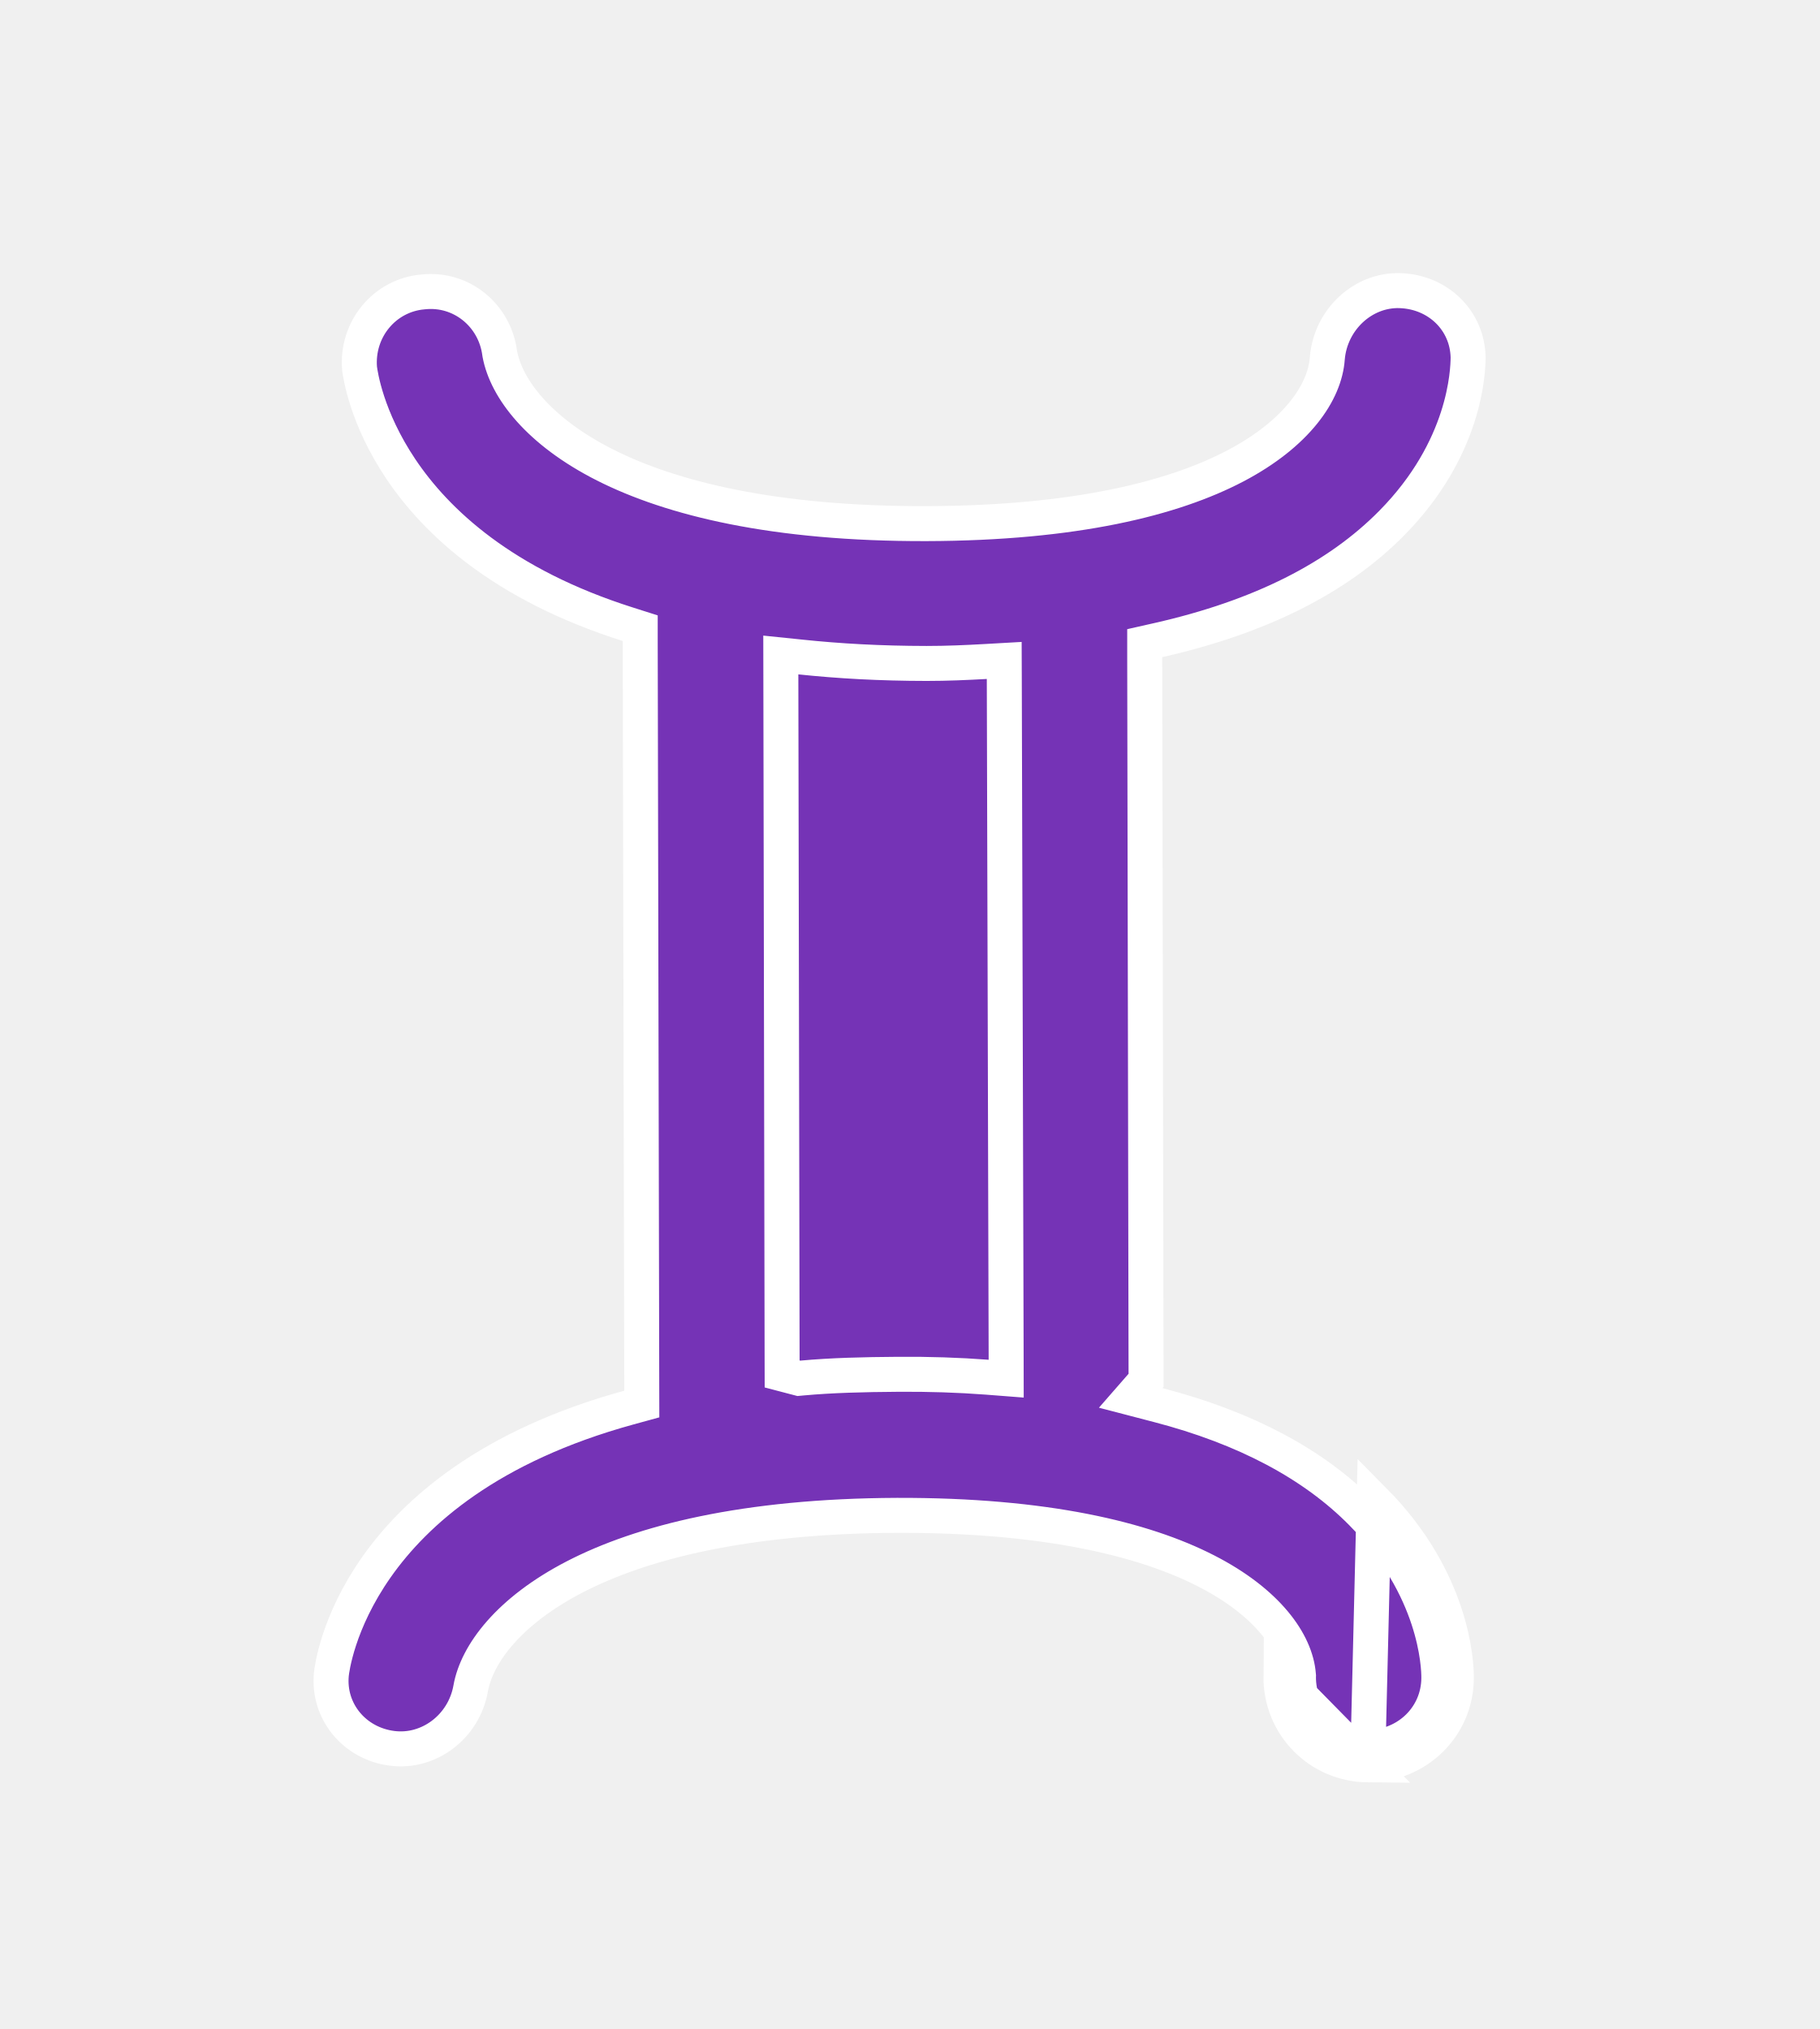
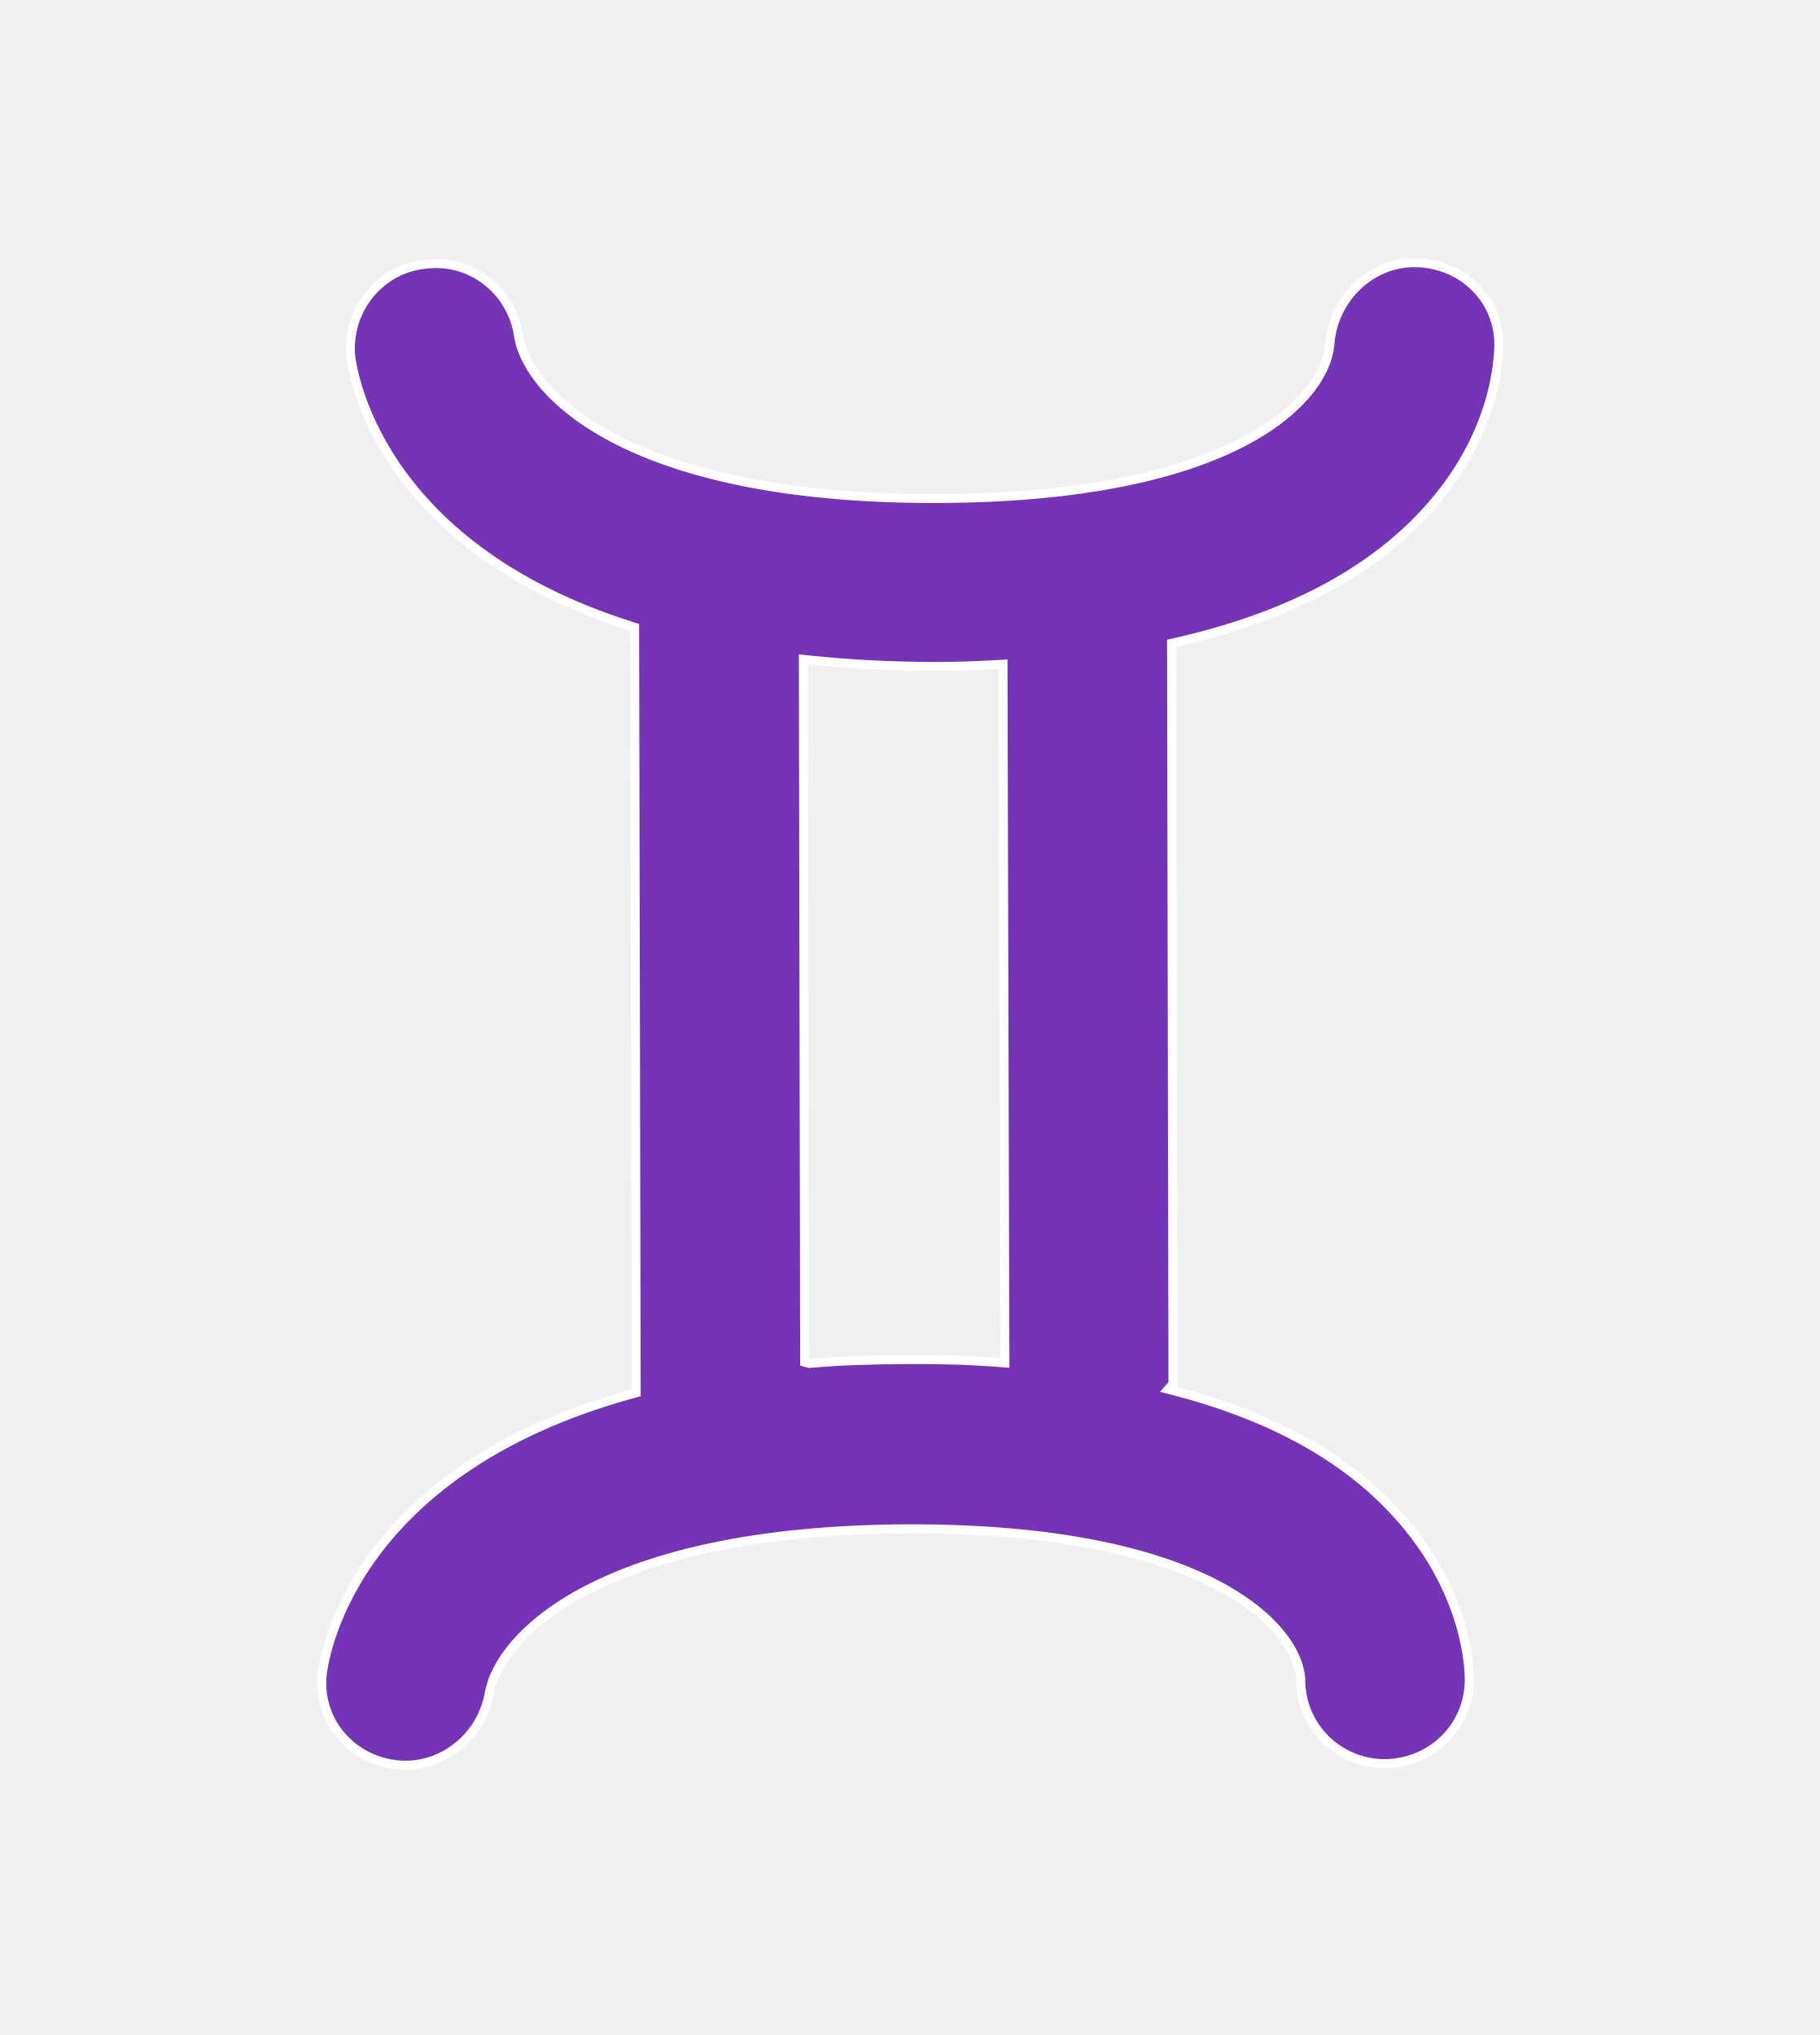
- <svg xmlns="http://www.w3.org/2000/svg" width="52" height="58" viewBox="0 0 52 58" fill="none">
-   <path d="M39.098 50.45C40.499 50.442 41.613 49.352 41.621 47.974C41.626 47.538 41.521 45.167 39.271 42.895L39.099 49.95M39.098 50.45L39.103 49.95C39.102 49.95 39.1 49.95 39.099 49.95M39.098 50.45C37.703 50.438 36.596 49.318 36.609 47.919L39.098 50.45ZM39.099 49.95C40.233 49.942 41.115 49.065 41.121 47.971L41.121 47.969C41.125 47.614 41.041 45.392 38.916 43.247L38.915 43.246C37.542 41.854 35.594 40.813 33.097 40.164L32.315 39.96L32.754 39.457L32.715 18.785L32.715 18.385L33.105 18.297C36.014 17.638 38.228 16.522 39.774 14.953L39.774 14.953C41.887 12.814 41.954 10.611 41.958 10.217C41.937 9.162 41.101 8.343 40.009 8.308C38.953 8.275 38.027 9.134 37.934 10.239C37.868 11.213 37.061 12.396 35.307 13.318C33.535 14.249 30.73 14.957 26.472 14.968L26.472 14.968C22.123 14.979 19.189 14.252 17.284 13.288C15.394 12.331 14.47 11.11 14.284 10.117L14.282 10.104L14.28 10.091C14.138 9.01 13.185 8.227 12.096 8.344L12.086 8.345L12.086 8.345C10.989 8.441 10.185 9.413 10.276 10.533C10.3 10.711 10.472 11.94 11.454 13.404C12.468 14.916 14.369 16.713 17.948 17.846L18.297 17.957L18.297 18.322L18.341 39.753L18.342 40.135L17.974 40.236C13.984 41.332 11.876 43.206 10.757 44.8C9.646 46.383 9.484 47.73 9.47 47.859C9.368 48.92 10.128 49.839 11.206 49.977C12.257 50.113 13.256 49.36 13.451 48.268C13.625 47.281 14.543 46.049 16.429 45.074C18.332 44.091 21.271 43.336 25.633 43.317L25.634 43.317C29.892 43.306 32.696 43.997 34.468 44.904C36.22 45.799 37.037 46.952 37.108 47.881L37.11 47.903L37.109 47.924C37.098 49.043 37.98 49.938 39.099 49.95ZM22.352 38.889L22.353 39.275L22.726 39.373L22.747 39.378L22.831 39.4L22.918 39.392C23.769 39.314 24.676 39.292 25.658 39.285L25.658 39.285C26.543 39.278 27.396 39.306 28.216 39.368L28.756 39.41L28.755 38.868L28.702 19.407L28.7 18.879L28.174 18.909C27.623 18.94 27.059 18.965 26.483 18.965C25.145 18.963 23.978 18.897 22.868 18.78L22.315 18.723L22.316 19.279L22.352 38.889Z" fill="#7533B6" stroke="white" />
+ <svg xmlns="http://www.w3.org/2000/svg" width="203" height="227" viewBox="0 0 203 227" fill="none">
+   <path d="M130.848 154.363L130.316 154.972L131.099 155.175C141.143 157.787 149.098 162.005 154.757 167.742L154.757 167.743C163.52 176.588 163.913 185.803 163.897 187.447L163.897 187.449C163.865 192.606 159.698 196.699 154.432 196.731C149.196 196.682 145.049 192.483 145.101 187.24L145.101 187.218L145.099 187.197C144.874 184.257 142.173 180.063 135.471 176.636C128.748 173.199 117.928 170.488 101.252 170.533L101.251 170.533C84.176 170.604 72.816 173.563 65.57 177.308C58.34 181.044 55.156 185.595 54.582 188.868C53.681 193.912 49.053 197.467 44.072 196.827C39.065 196.183 35.448 191.873 35.937 186.843C36.001 186.28 36.661 180.651 41.282 174.066C45.909 167.472 54.532 159.88 70.601 155.464L70.969 155.363L70.969 154.981L70.797 70.334L70.796 69.969L70.448 69.859C55.998 65.285 48.212 57.984 44.016 51.729C39.922 45.626 39.223 40.486 39.125 39.759C39.123 39.746 39.121 39.735 39.12 39.725C38.678 34.509 42.422 29.909 47.609 29.456L47.619 29.455C52.754 28.904 57.203 32.598 57.867 37.626L57.868 37.639L57.871 37.653C58.487 40.954 61.698 45.467 68.936 49.13C76.188 52.801 87.531 55.651 104.555 55.609L104.555 55.609C121.231 55.564 132.051 52.789 138.769 49.261C145.47 45.741 148.154 41.428 148.363 38.294C148.783 33.204 153.055 29.145 158.075 29.305C163.13 29.466 167.115 33.3 167.203 38.314C167.186 39.994 166.914 49.186 158.15 58.06L158.15 58.06C151.788 64.514 142.761 69.027 131.084 71.67L130.693 71.758L130.694 72.158L130.848 154.363ZM89.761 151.566L89.761 151.952L90.135 152.049L90.216 152.07L90.3 152.092L90.387 152.084C93.814 151.771 97.445 151.682 101.333 151.656L101.334 151.656C104.867 151.627 108.276 151.738 111.562 151.99L112.102 152.031L112.1 151.49L111.891 74.619L111.89 74.092L111.364 74.121C109.177 74.243 106.917 74.345 104.601 74.344C99.268 74.337 94.607 74.073 90.171 73.609L89.618 73.551L89.619 74.107L89.761 151.566Z" fill="#7533B6" stroke="white" />
</svg>
